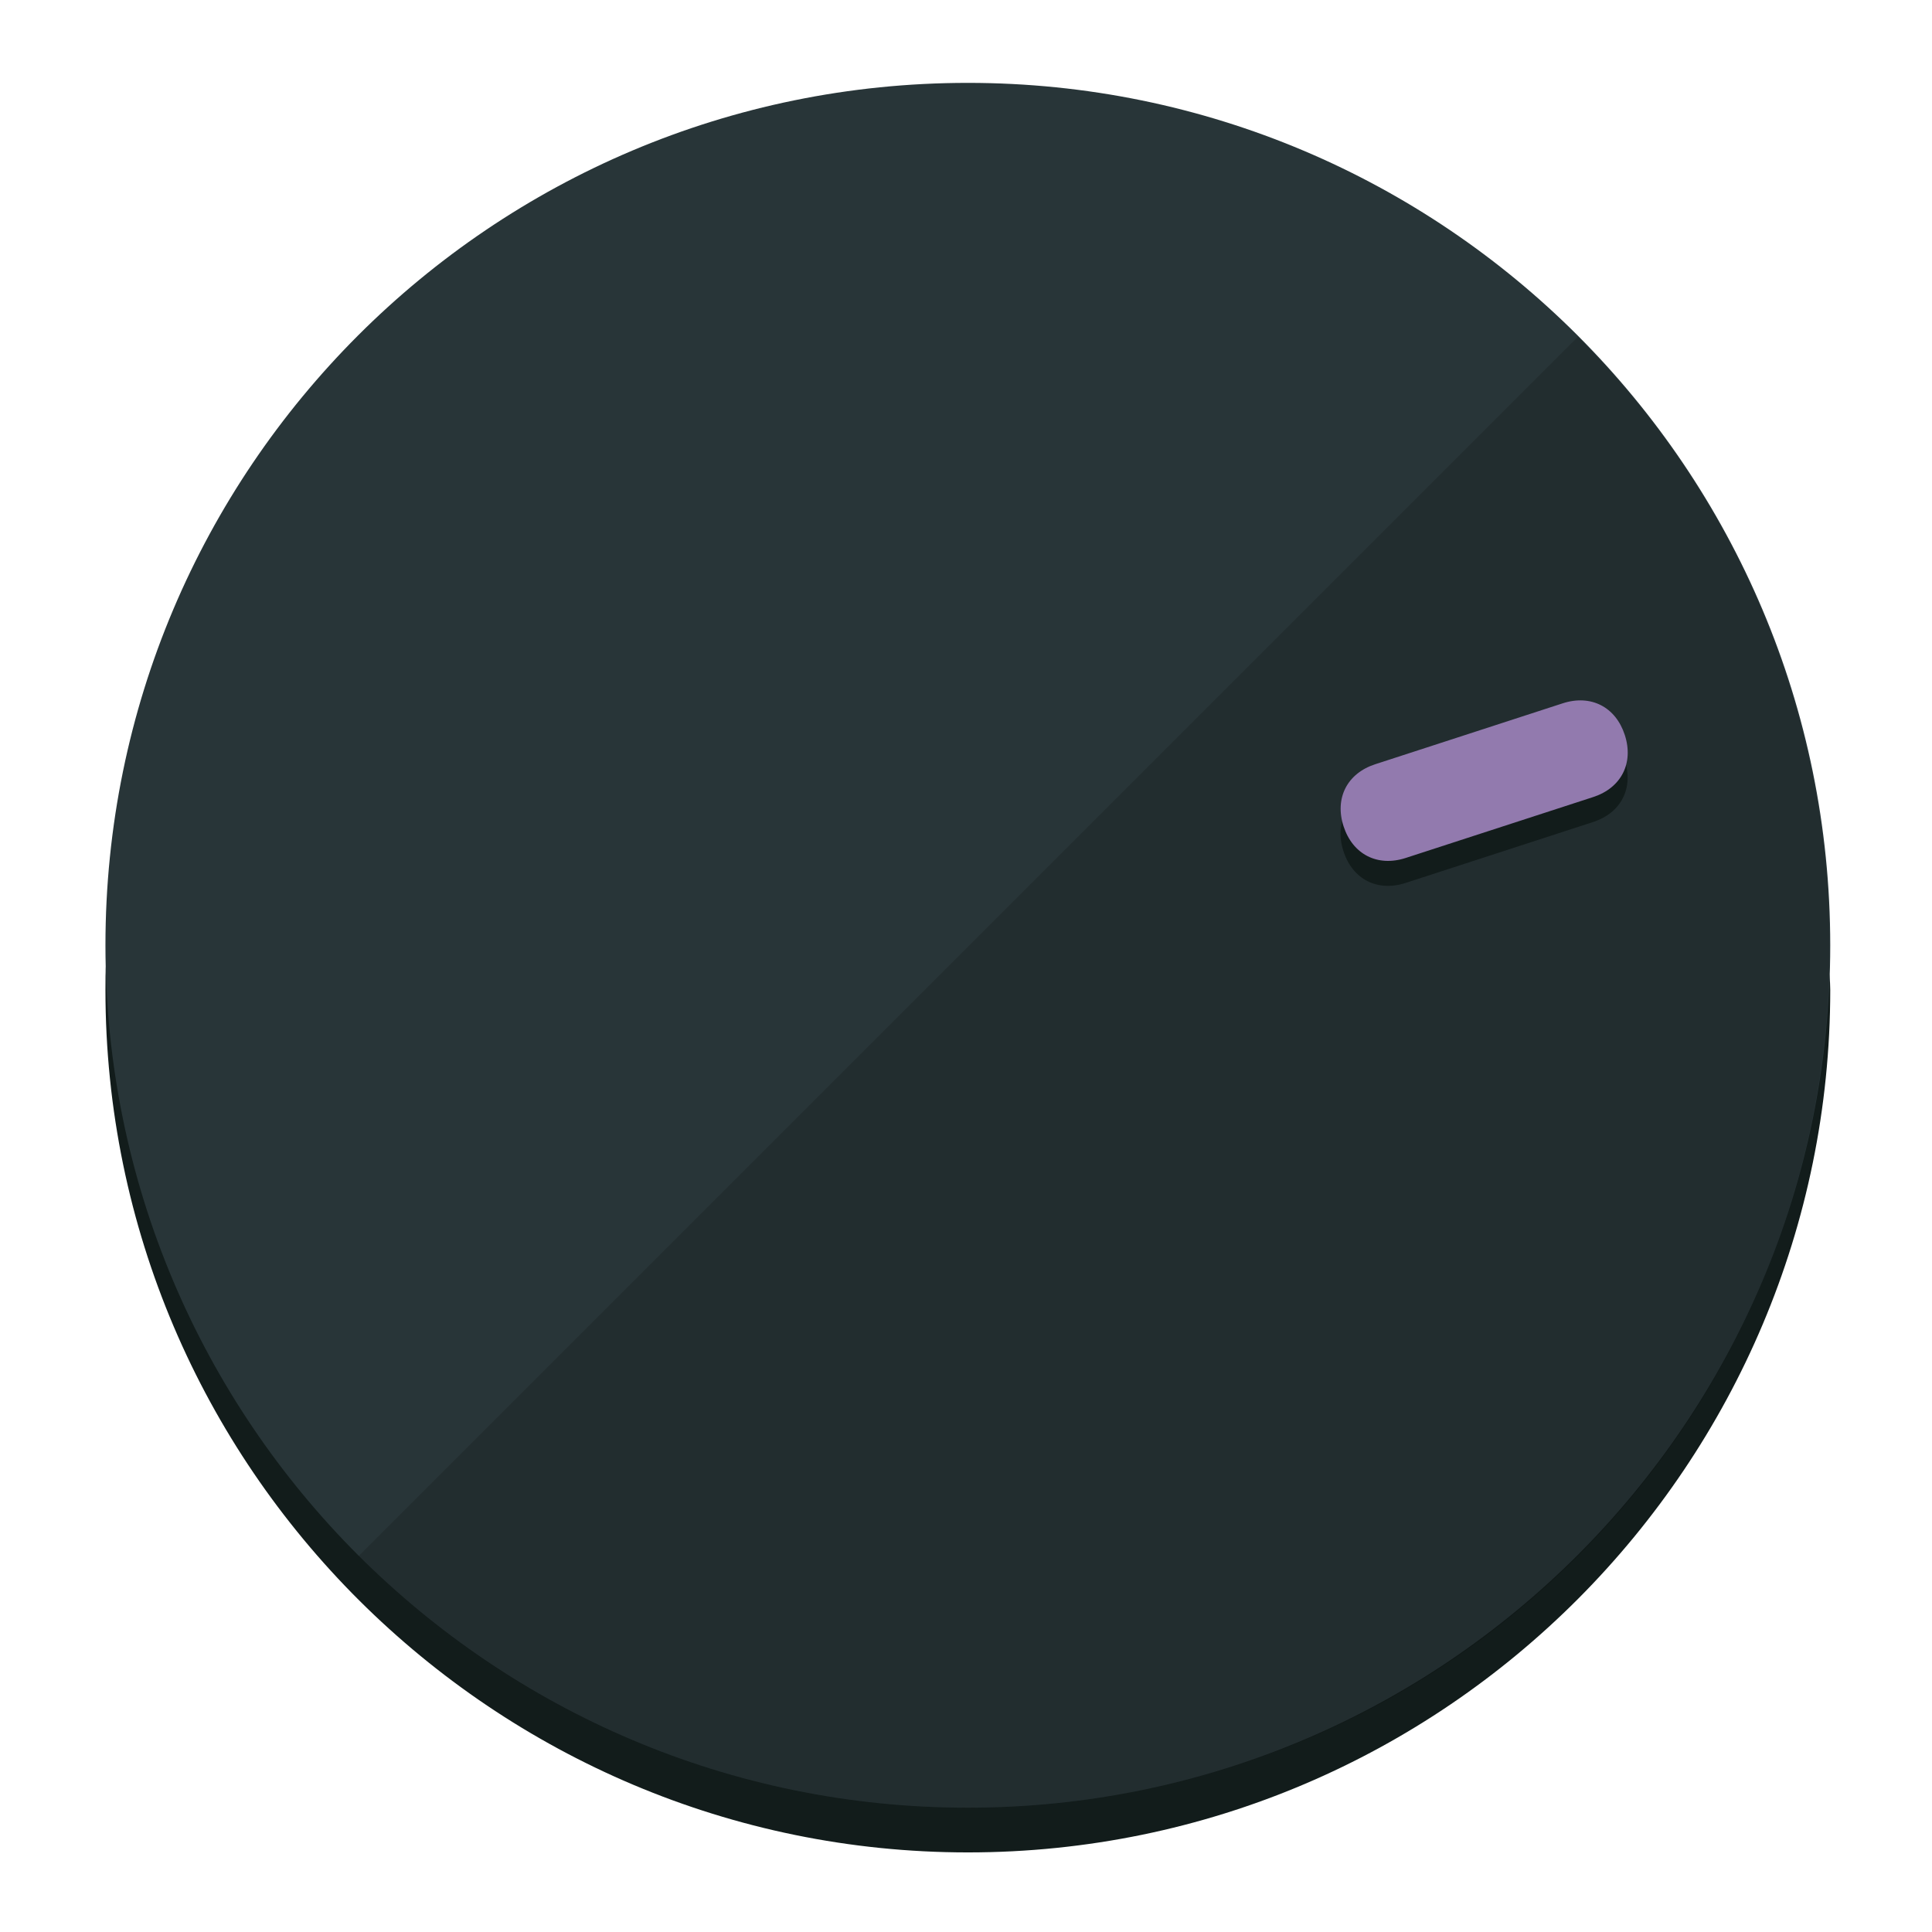
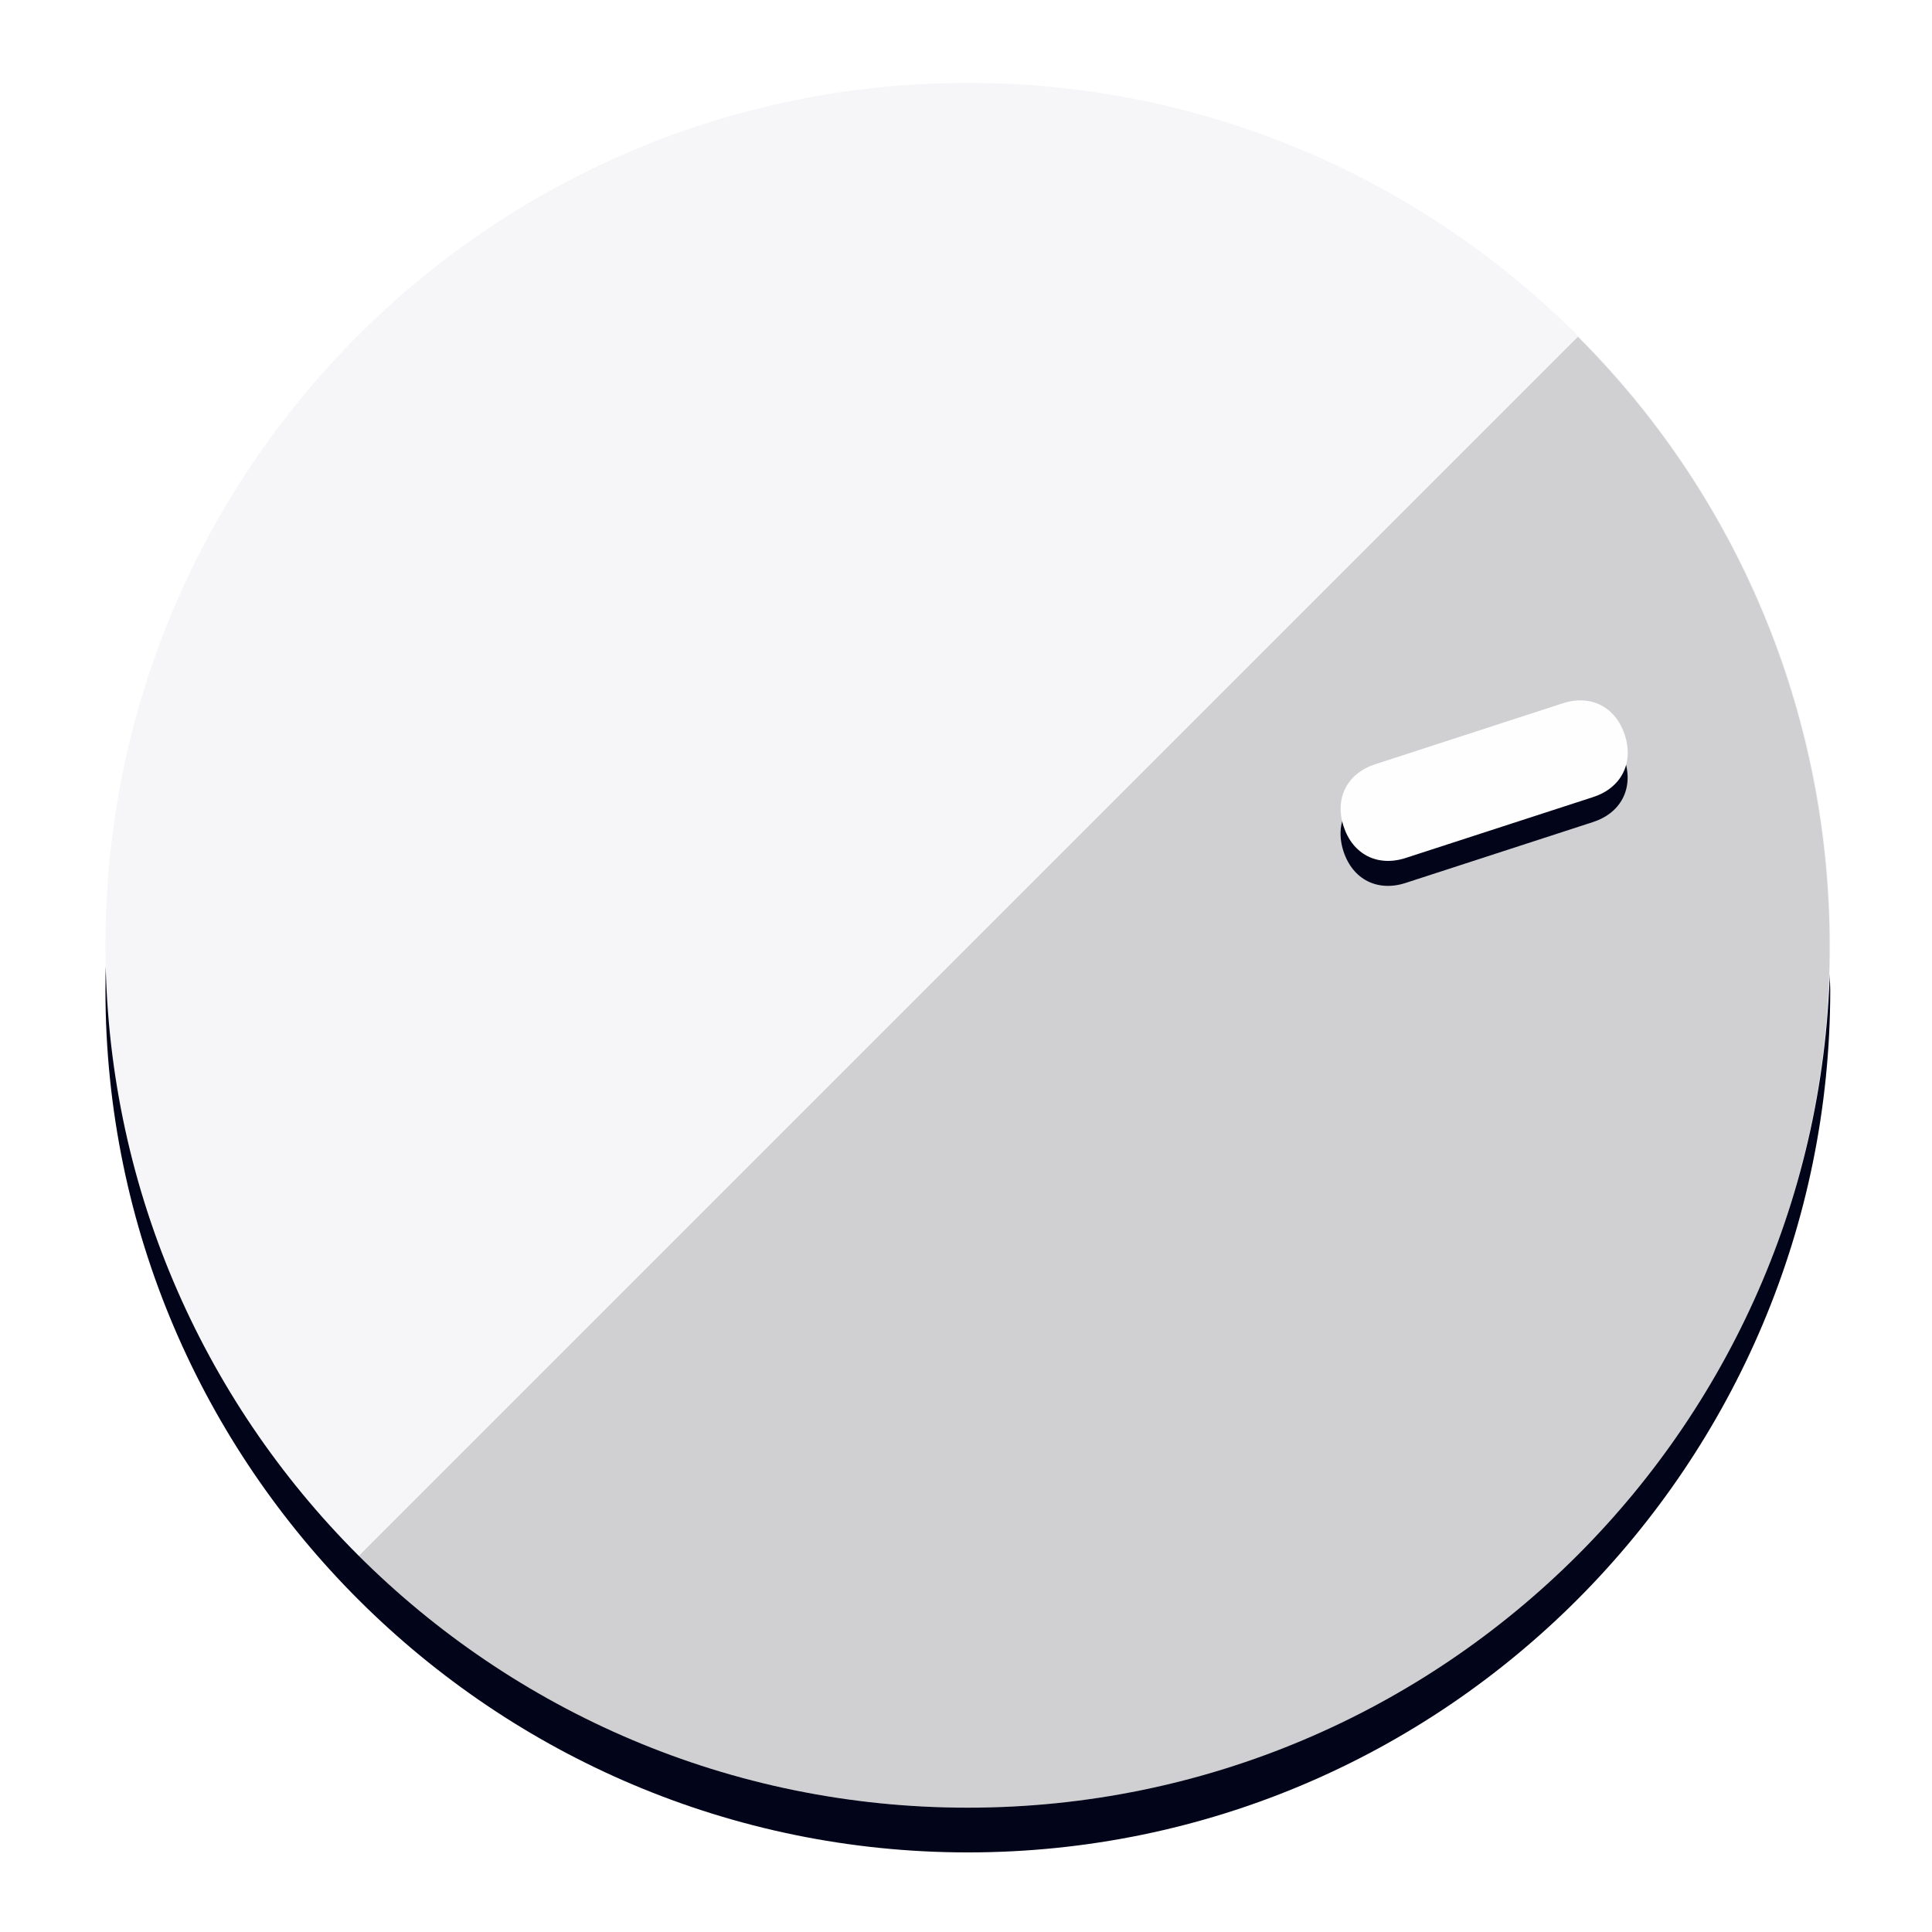
<svg xmlns="http://www.w3.org/2000/svg" height="120px" width="120px" version="1.1" id="Layer_1" viewBox="0 0 496.8 496.8" xml:space="preserve">
  <defs id="defs23" />
  <g id="g3158">
-     <path style="display:inline;fill:#121c1b;fill-opacity:1;stroke-width:1.584" d="m 248.875,445.92 c 116.582,0 212.89,-91.238 220.493,-205.286 0,5.069 1.267,8.87 1.267,13.939 0,121.651 -98.842,221.76 -221.76,221.76 -121.651,0 -221.76,-98.842 -221.76,-221.76 0,-5.069 0,-8.87 1.267,-13.939 7.603,114.048 103.91,205.286 220.493,205.286 z" id="path8" />
-     <circle style="display:inline;fill:#283538;fill-opacity:1;stroke-width:1.584" cx="248.875" cy="243.071" r="221.76" id="circle12" />
+     <path style="display:inline;fill:#020519;fill-opacity:1;stroke-width:1.584" d="m 248.875,445.92 c 116.582,0 212.89,-91.238 220.493,-205.286 0,5.069 1.267,8.87 1.267,13.939 0,121.651 -98.842,221.76 -221.76,221.76 -121.651,0 -221.76,-98.842 -221.76,-221.76 0,-5.069 0,-8.87 1.267,-13.939 7.603,114.048 103.91,205.286 220.493,205.286 z" id="path8" />
+     <circle style="display:inline;fill:#F6F6F9;fill-opacity:1;stroke-width:1.584" cx="248.875" cy="243.071" r="221.76" id="circle12" />
    <path style="display:inline;fill:#000000;fill-opacity:0.154;stroke-width:1.587" d="m 405.744,86.606 c 86.308,86.308 86.308,227.193 0,313.5 -86.308,86.308 -227.193,86.308 -313.5,0" id="path14" />
  </g>
  <g id="g3198">
    <circle style="display:none;fill:#000000;fill-opacity:0;stroke-width:1.584" cx="308.441" cy="-161.035" r="221.76" id="circle12-3" transform="rotate(72)" />
-     <path style="display:inline;fill:#121c1b;fill-opacity:1;stroke-width:1.584" d="m 361.436,227.043 c -7.231,2.35 -13.618,-0.905 -15.968,-8.136 v 0 c -2.35,-7.231 0.905,-13.618 8.136,-15.968 l 48.207,-15.663 c 7.231,-2.349 13.618,0.905 15.968,8.136 v 0 c 2.35,7.231 -0.905,13.618 -8.136,15.968 z" id="path3789" />
-     <path style="display:inline;fill:#927AAE;stroke-width:1.584" d="m 361.461,220.621 c -7.231,2.349 -13.618,-0.905 -15.968,-8.136 v 0 c -2.35,-7.231 0.905,-13.618 8.136,-15.968 l 48.207,-15.663 c 7.231,-2.35 13.618,0.905 15.968,8.136 v 0 c 2.35,7.231 -0.905,13.618 -8.136,15.968 z" id="path915" />
+     <path style="display:inline;fill:#020519;fill-opacity:1;stroke-width:1.584" d="m 361.436,227.043 c -7.231,2.35 -13.618,-0.905 -15.968,-8.136 v 0 c -2.35,-7.231 0.905,-13.618 8.136,-15.968 l 48.207,-15.663 c 7.231,-2.349 13.618,0.905 15.968,8.136 v 0 c 2.35,7.231 -0.905,13.618 -8.136,15.968 z" id="path3789" />
+     <path style="display:inline;fill:#FEFEFE;stroke-width:1.584" d="m 361.461,220.621 c -7.231,2.349 -13.618,-0.905 -15.968,-8.136 v 0 c -2.35,-7.231 0.905,-13.618 8.136,-15.968 l 48.207,-15.663 c 7.231,-2.35 13.618,0.905 15.968,8.136 v 0 c 2.35,7.231 -0.905,13.618 -8.136,15.968 z" id="path915" />
  </g>
</svg>
